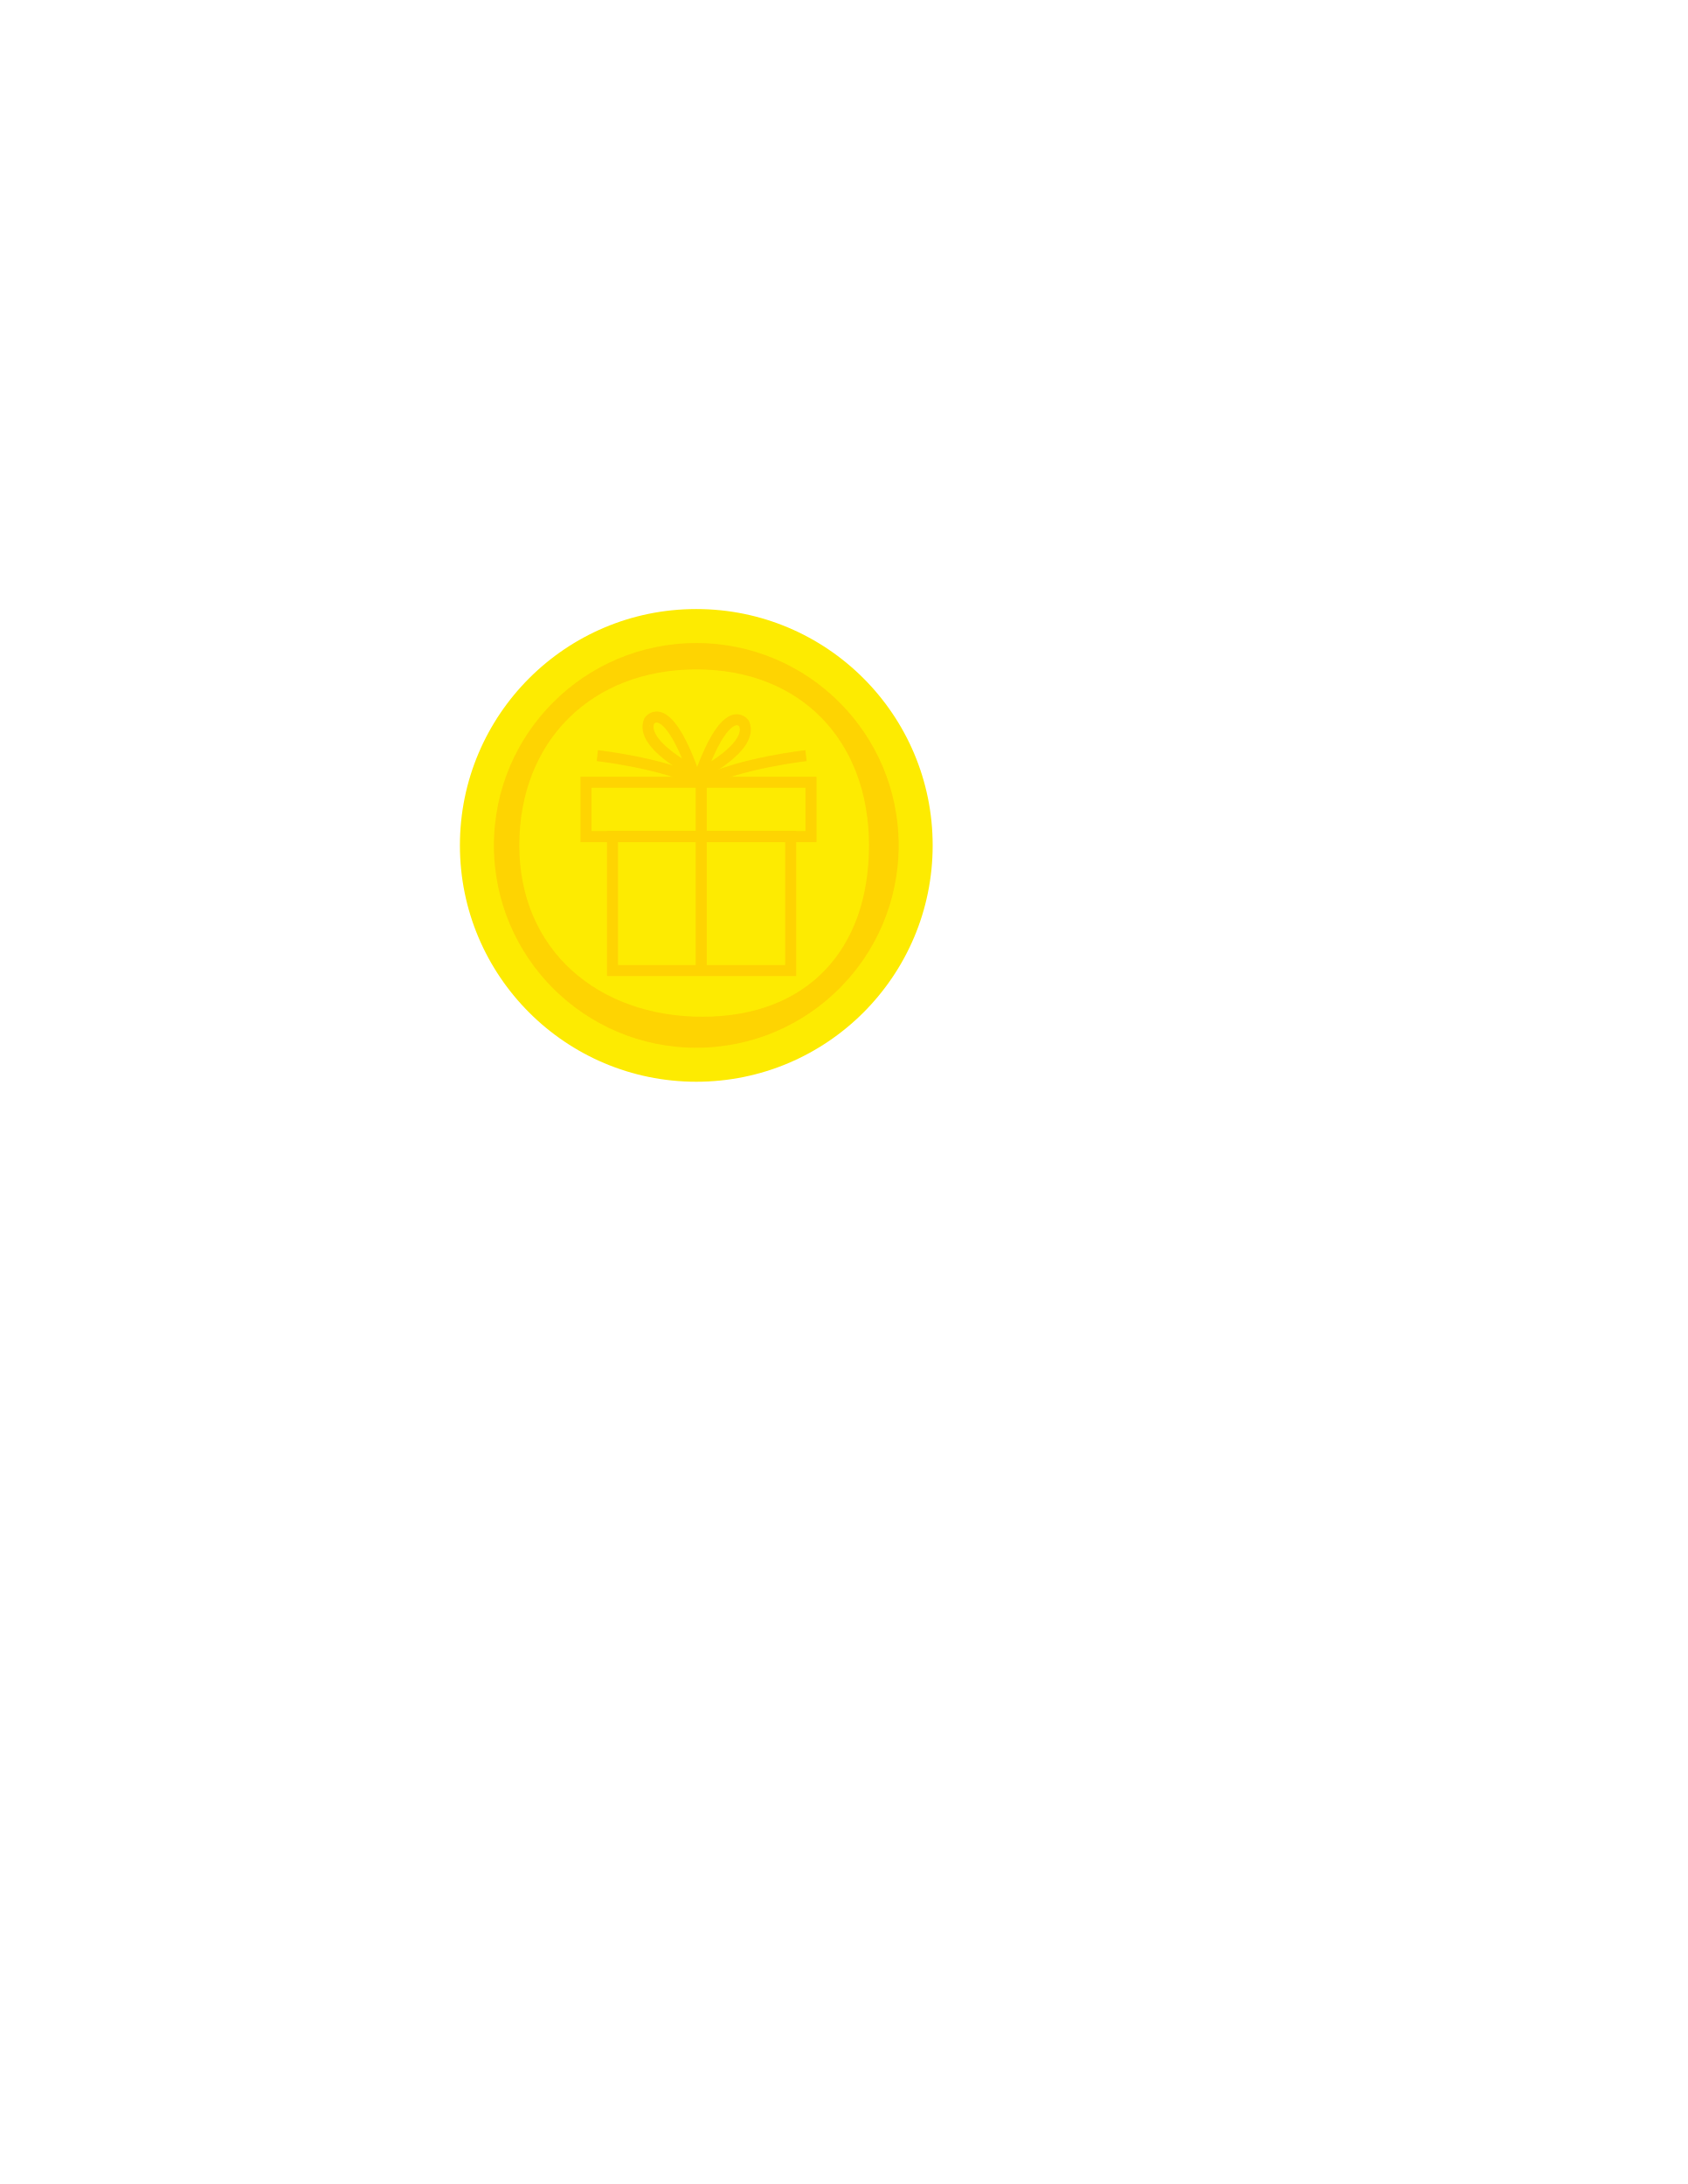
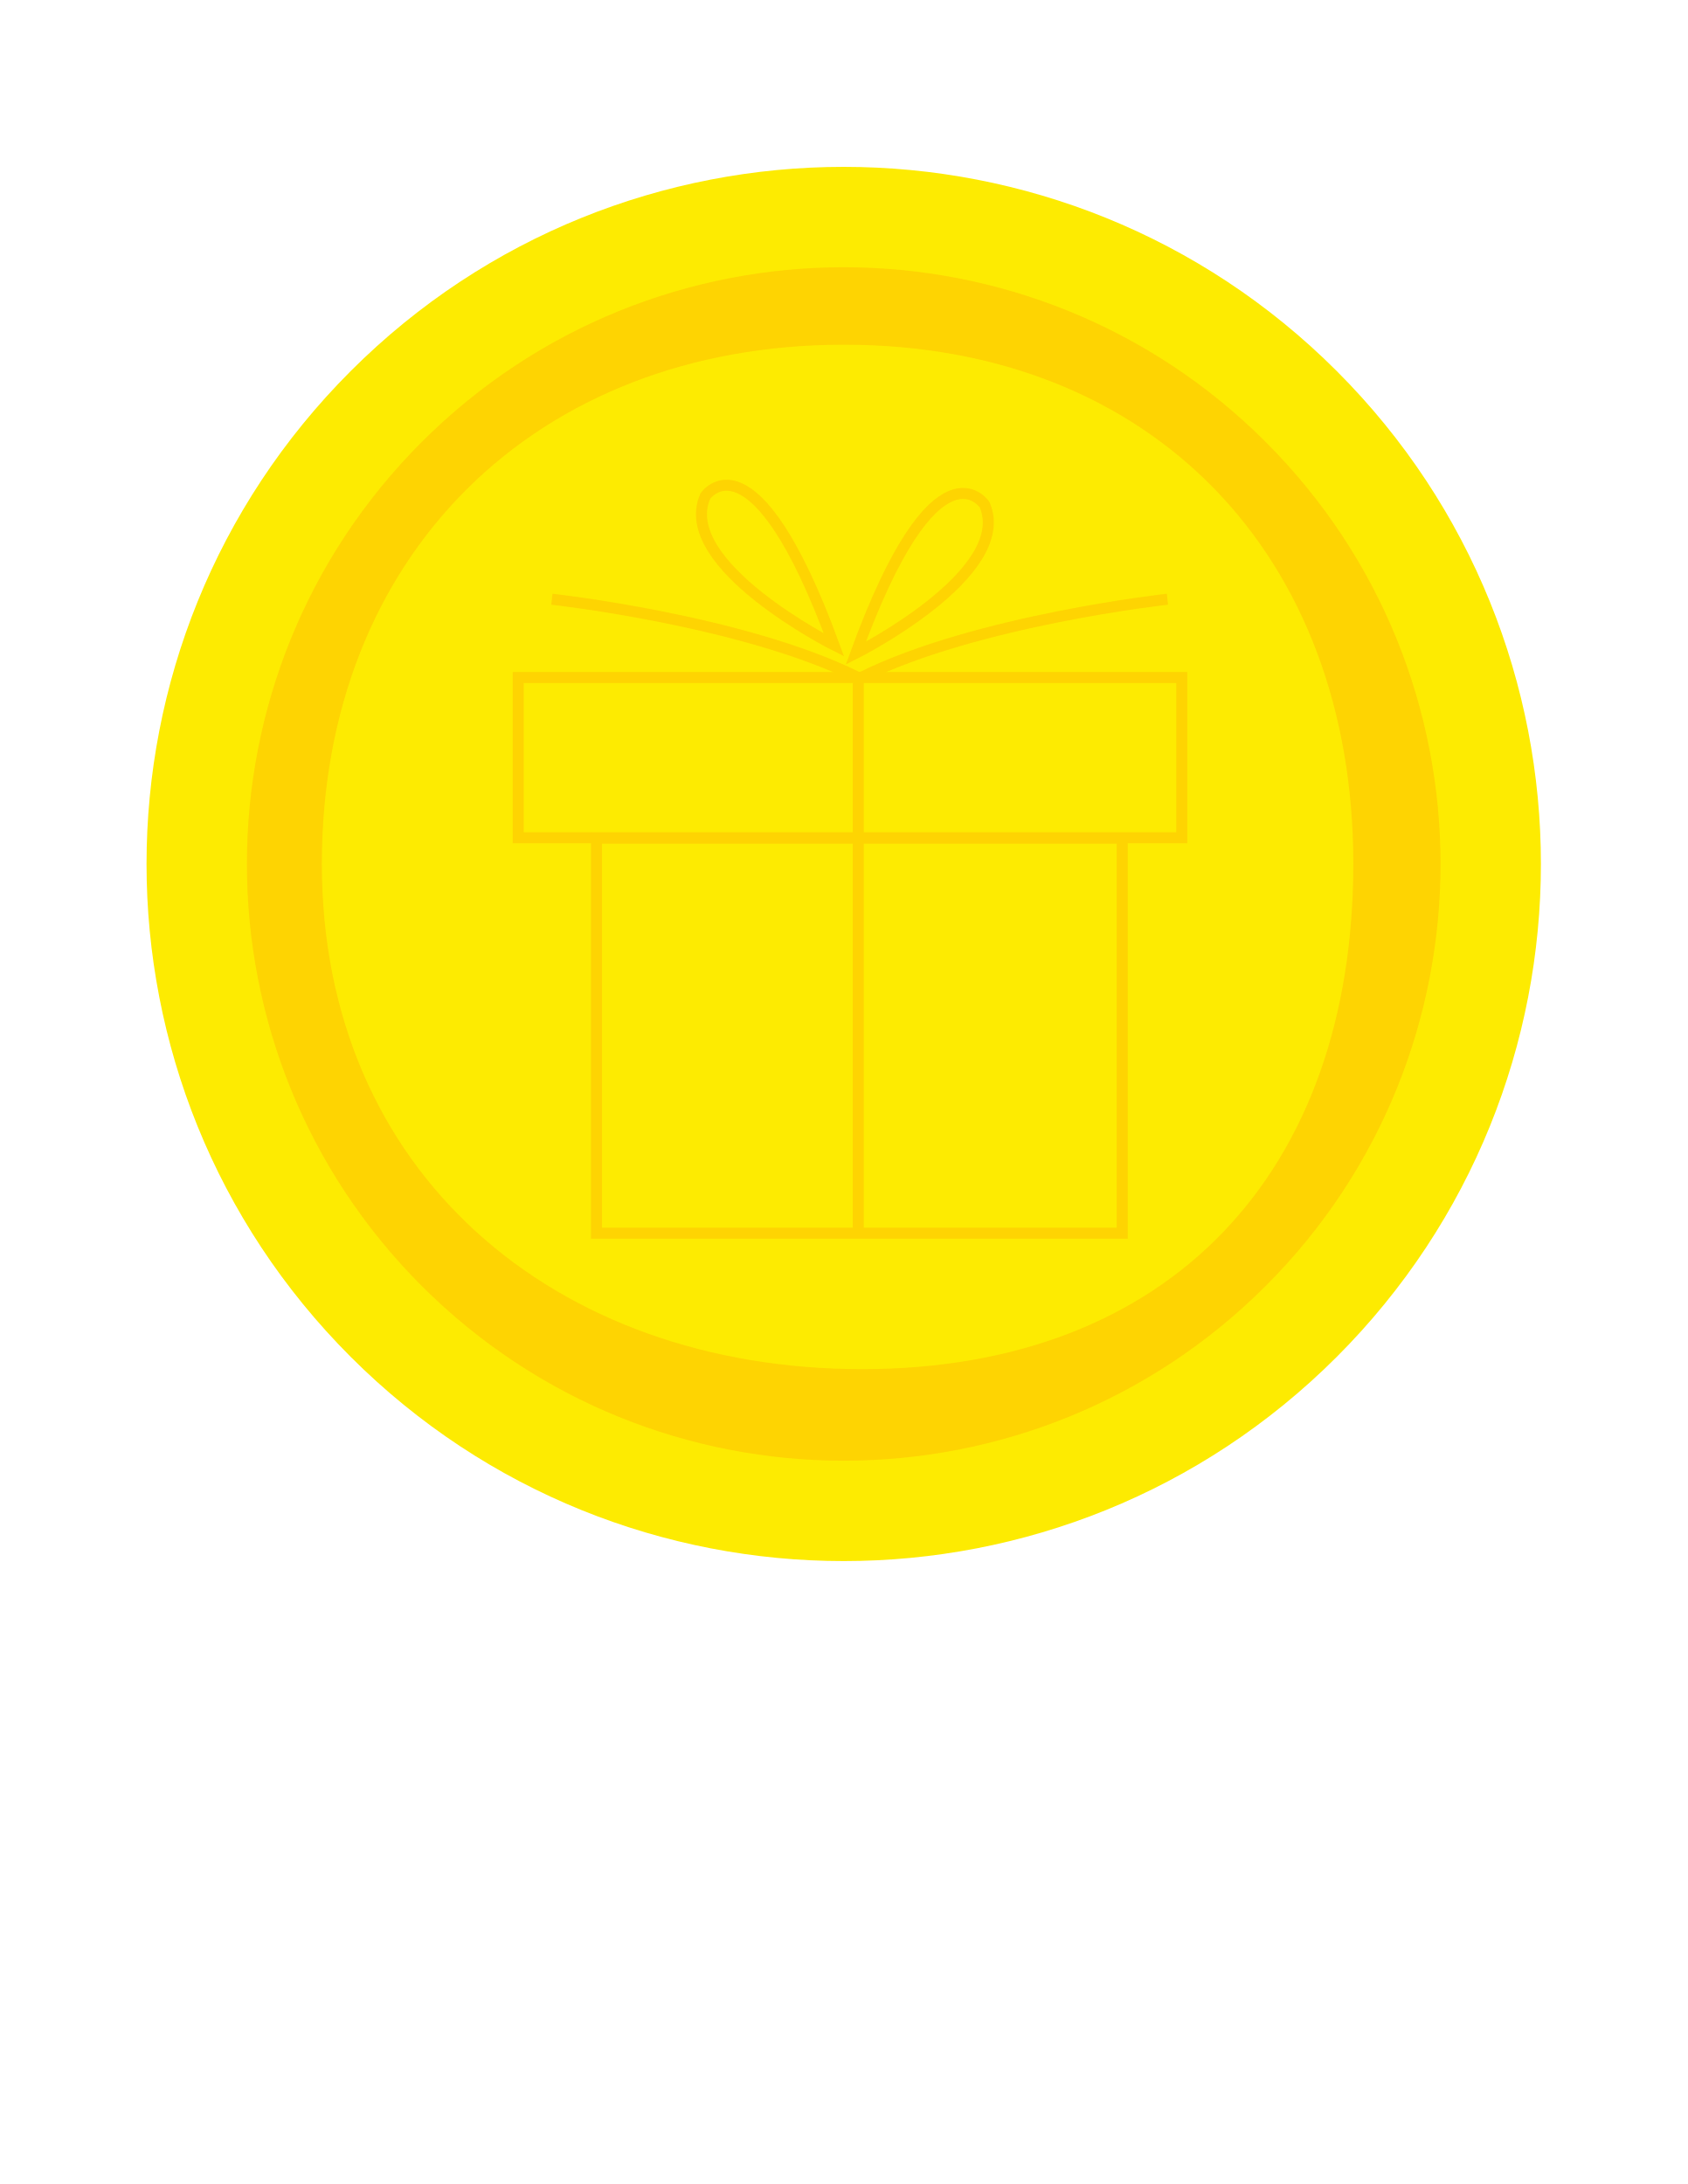
<svg xmlns="http://www.w3.org/2000/svg" version="1.1" id="Layer_1" x="0px" y="0px" viewBox="0 0 612 792" style="enable-background:new 0 0 612 792;" xml:space="preserve">
  <style type="text/css">
	.st0{fill:#FDEB01;}
	.st1{fill:#FED402;}
	.st2{fill:none;stroke:#FED402;stroke-width:4;stroke-miterlimit:10;}
</style>
-   <circle class="st0" cx="252.47" cy="306.57" r="85.71" />
-   <circle class="st1" cx="252.47" cy="306.57" r="73.38" />
-   <path class="st0" d="M188.3,306.57c0-37.89,26.28-63.82,64.18-63.82s62.61,25.93,62.61,63.82s-22.5,62.14-60.39,62.14  S188.3,344.46,188.3,306.57z" />
-   <rect x="212.47" y="283.67" class="st2" width="81.58" height="19.71" />
-   <rect x="222.09" y="303.38" class="st2" width="64.62" height="48.58" />
-   <path class="st2" d="M216.59,274.03c0,0,23.45,2.57,37.67,9.64v68.29" />
-   <path class="st2" d="M251.26,279.67c0,0-19.5-9.83-15.83-18.28C235.42,261.39,241.35,252.56,251.26,279.67z" />
-   <path class="st2" d="M253.96,280.67c0,0,19.5-9.83,15.83-18.28C269.8,262.39,263.87,253.56,253.96,280.67z" />
-   <path class="st2" d="M292.26,274.03c0,0-23.45,2.57-37.67,9.64" />
+   <ellipse transform="matrix(0.7071 -0.7071 0.7071 0.7071 -131.908 308.0744)" class="st0" cx="305.9" cy="313.3" rx="252.8" ry="252.8" />
+   <ellipse transform="matrix(0.7071 -0.7071 0.7071 0.7071 -131.908 308.0744)" class="st1" cx="305.9" cy="313.3" rx="216.4" ry="216.4" />
+   <path class="st0" d="M116.7,313.3C116.7,201.5,194.2,125,306,125c111.8,0,184.7,76.5,184.7,188.2c0,111.8-66.4,183.3-178.1,183.3  S116.7,425,116.7,313.3z" />
+   <rect x="187.9" y="245.7" class="st2" width="240.6" height="58.1" />
+   <rect x="216.3" y="303.9" class="st2" width="190.6" height="143.3" />
+   <path class="st2" d="M200.1,217.3c0,0,69.2,7.6,111.1,28.4v201.4" />
+   <path class="st2" d="M302.4,233.9c0,0-57.5-29-46.7-53.9C255.6,180,273.1,154,302.4,233.9z" />
+   <path class="st2" d="M310.3,236.9c0,0,57.5-29,46.7-53.9C357,183,339.5,156.9,310.3,236.9z" />
+   <path class="st2" d="M423.3,217.3c0,0-69.2,7.6-111.1,28.4" />
</svg>
